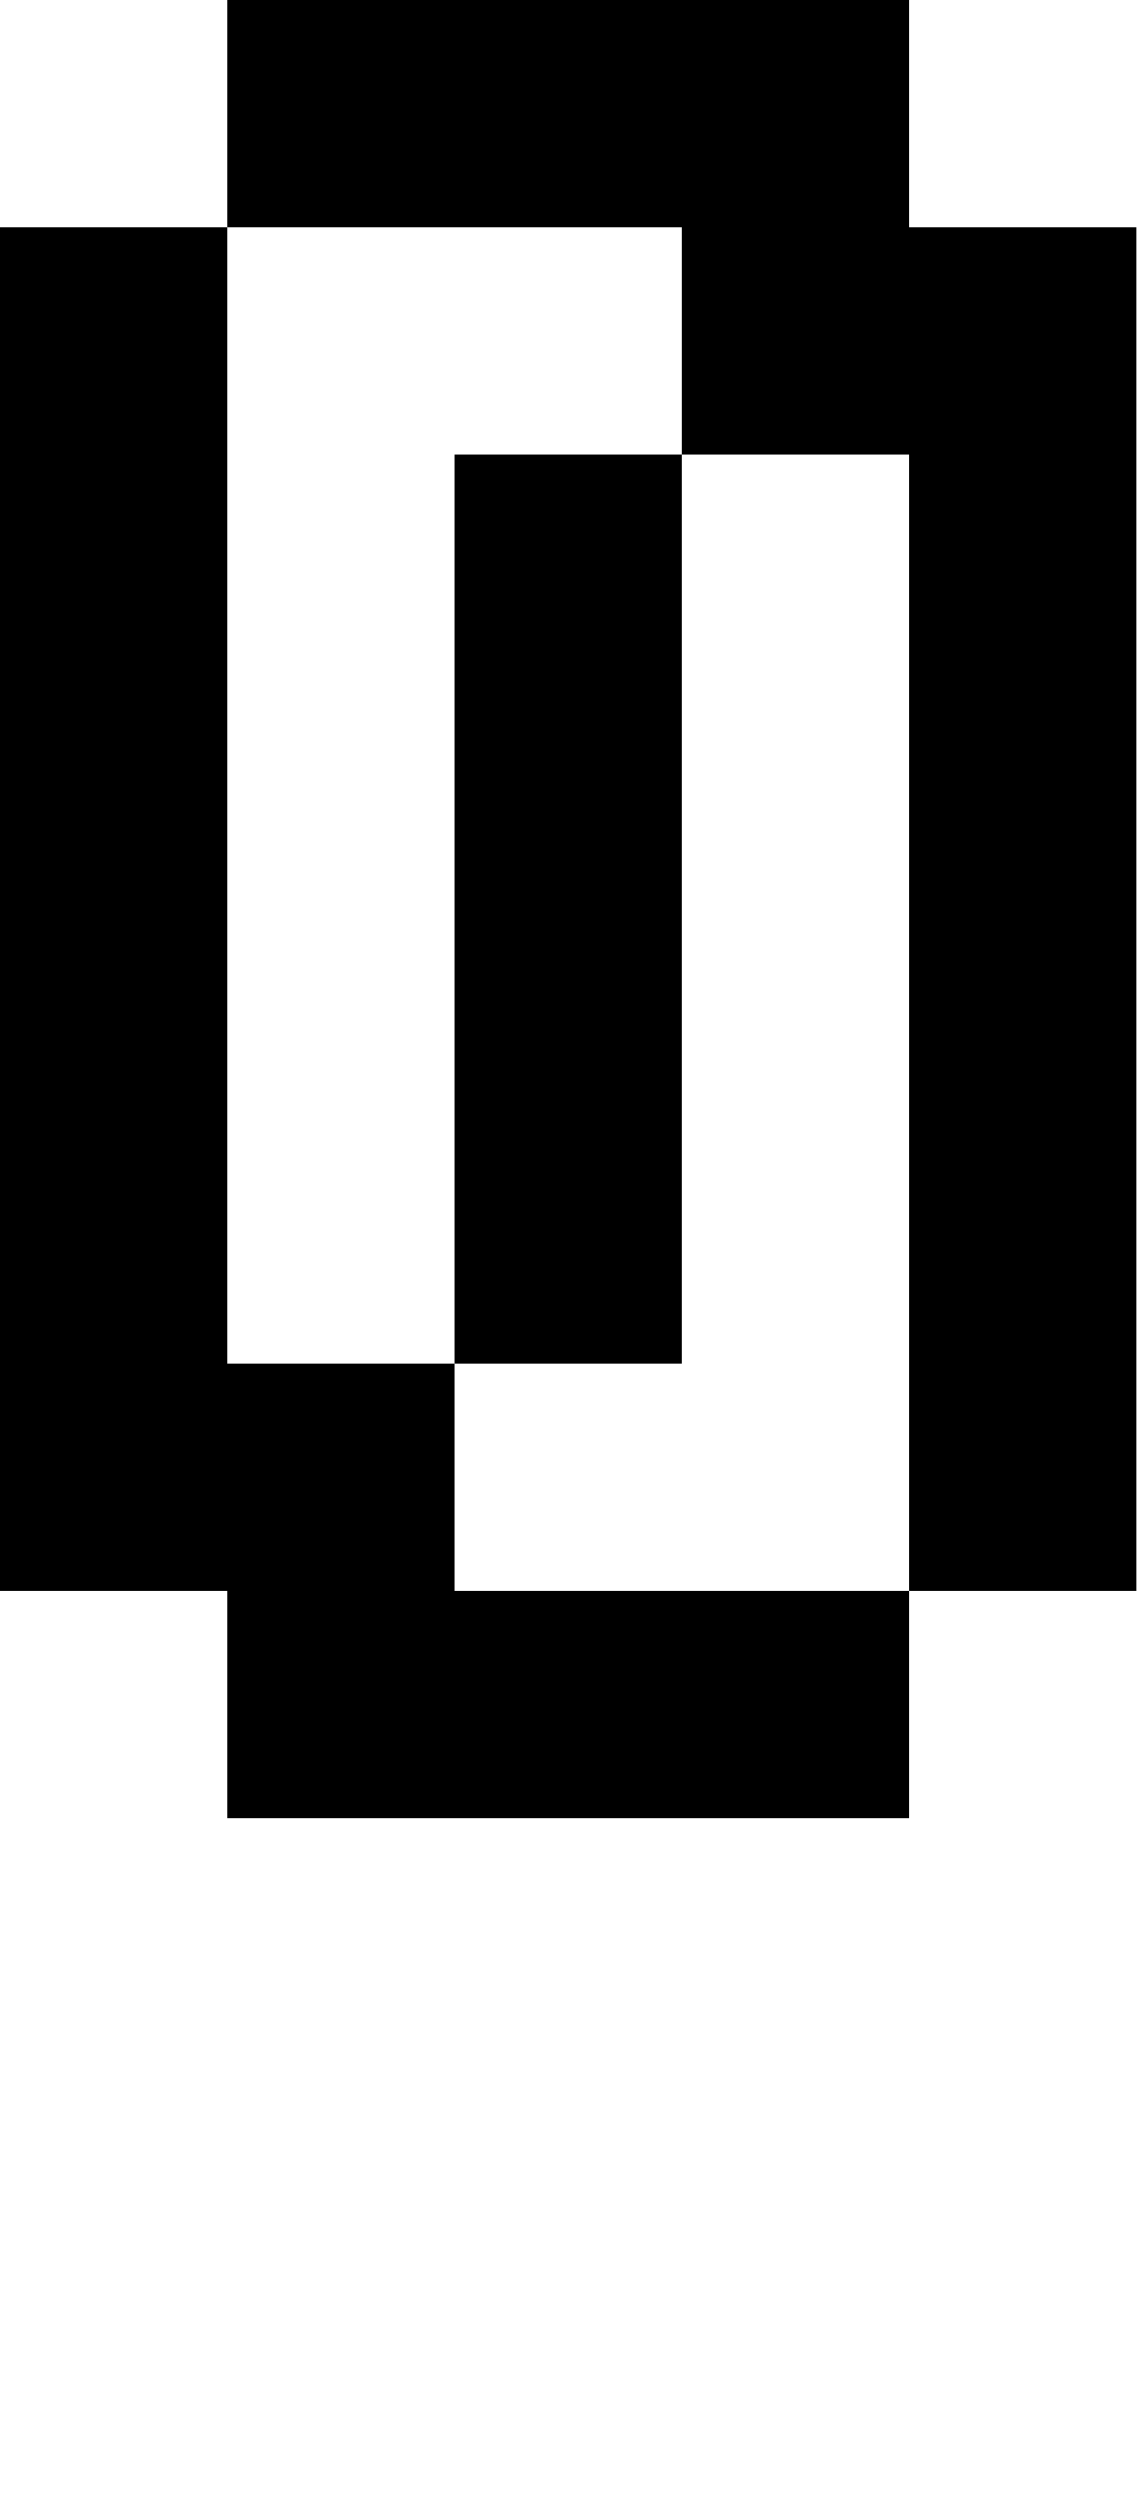
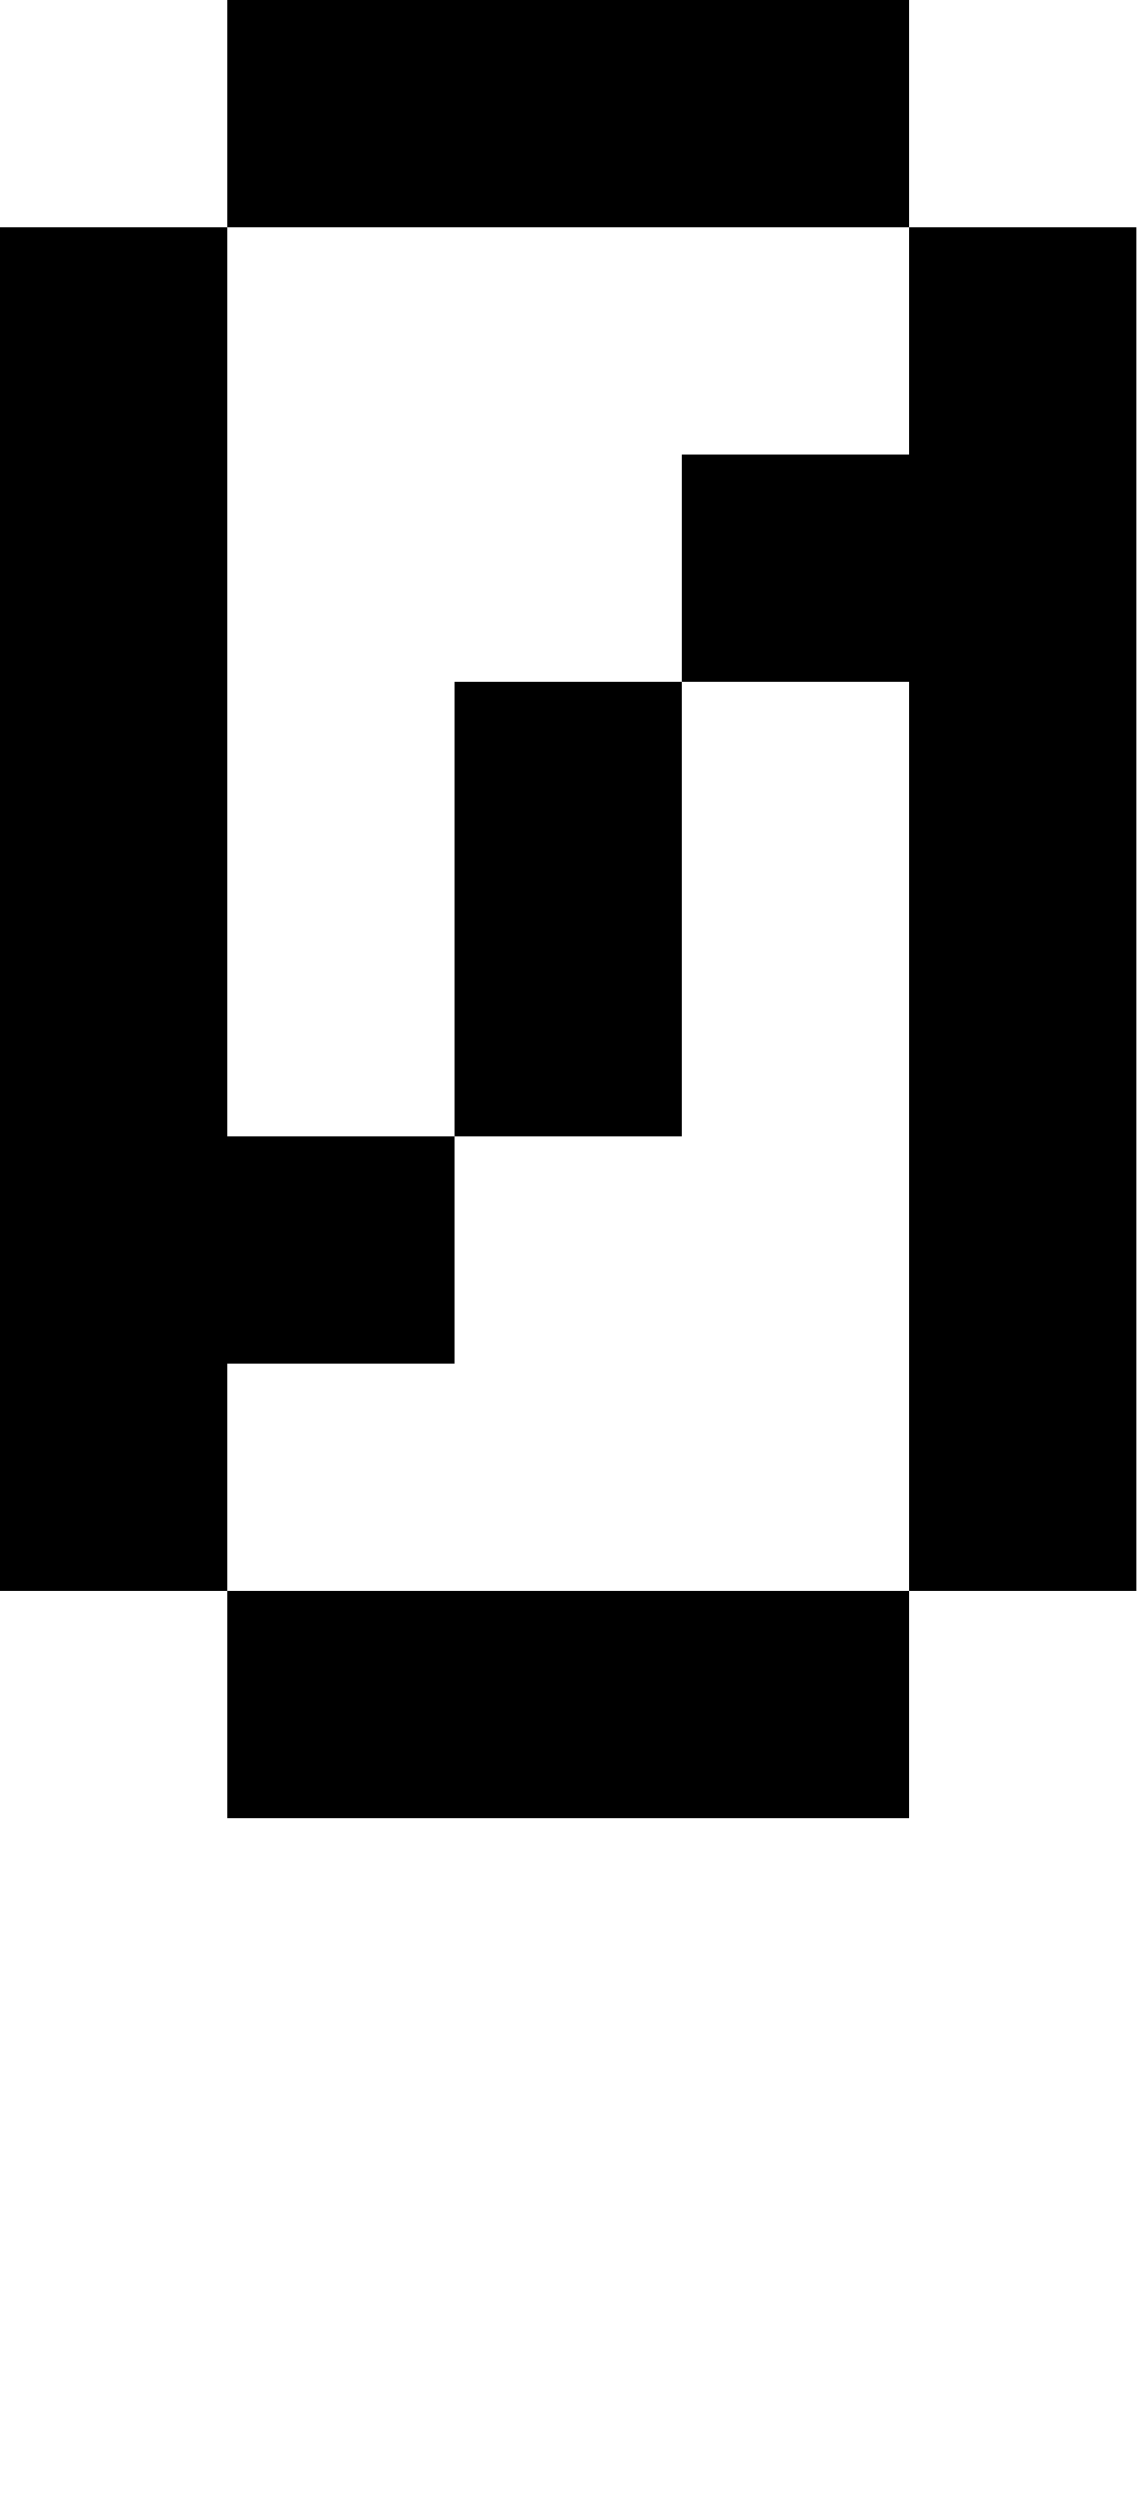
<svg xmlns="http://www.w3.org/2000/svg" viewBox="0,0,5,11">
-   <path d="       M1,1       L1,0       L4,0       L4,1       L5,1       L5,7       L4,7       L4,8       L1,8       L1,7       L0,7       L0,1       Z       L1,6       L2,6       L2,2       L3,2       L3,1       Z       M3,2       L3,6       L2,6       L2,7       L4,7       L4,2       Z" />
+   <path d="       M1,1       L1,0       L4,0       L4,1       L5,1       L5,7       L4,7       L4,8       L1,8       L1,7       L0,7       L0,1       Z       L1,5       L2,5       L2,3       L3,3       L3,2       L4,2       L4,1       Z       M3,3       L3,5       L2,5       L2,6       L1,6       L1,7       L4,7       L4,3       Z" />
</svg>
